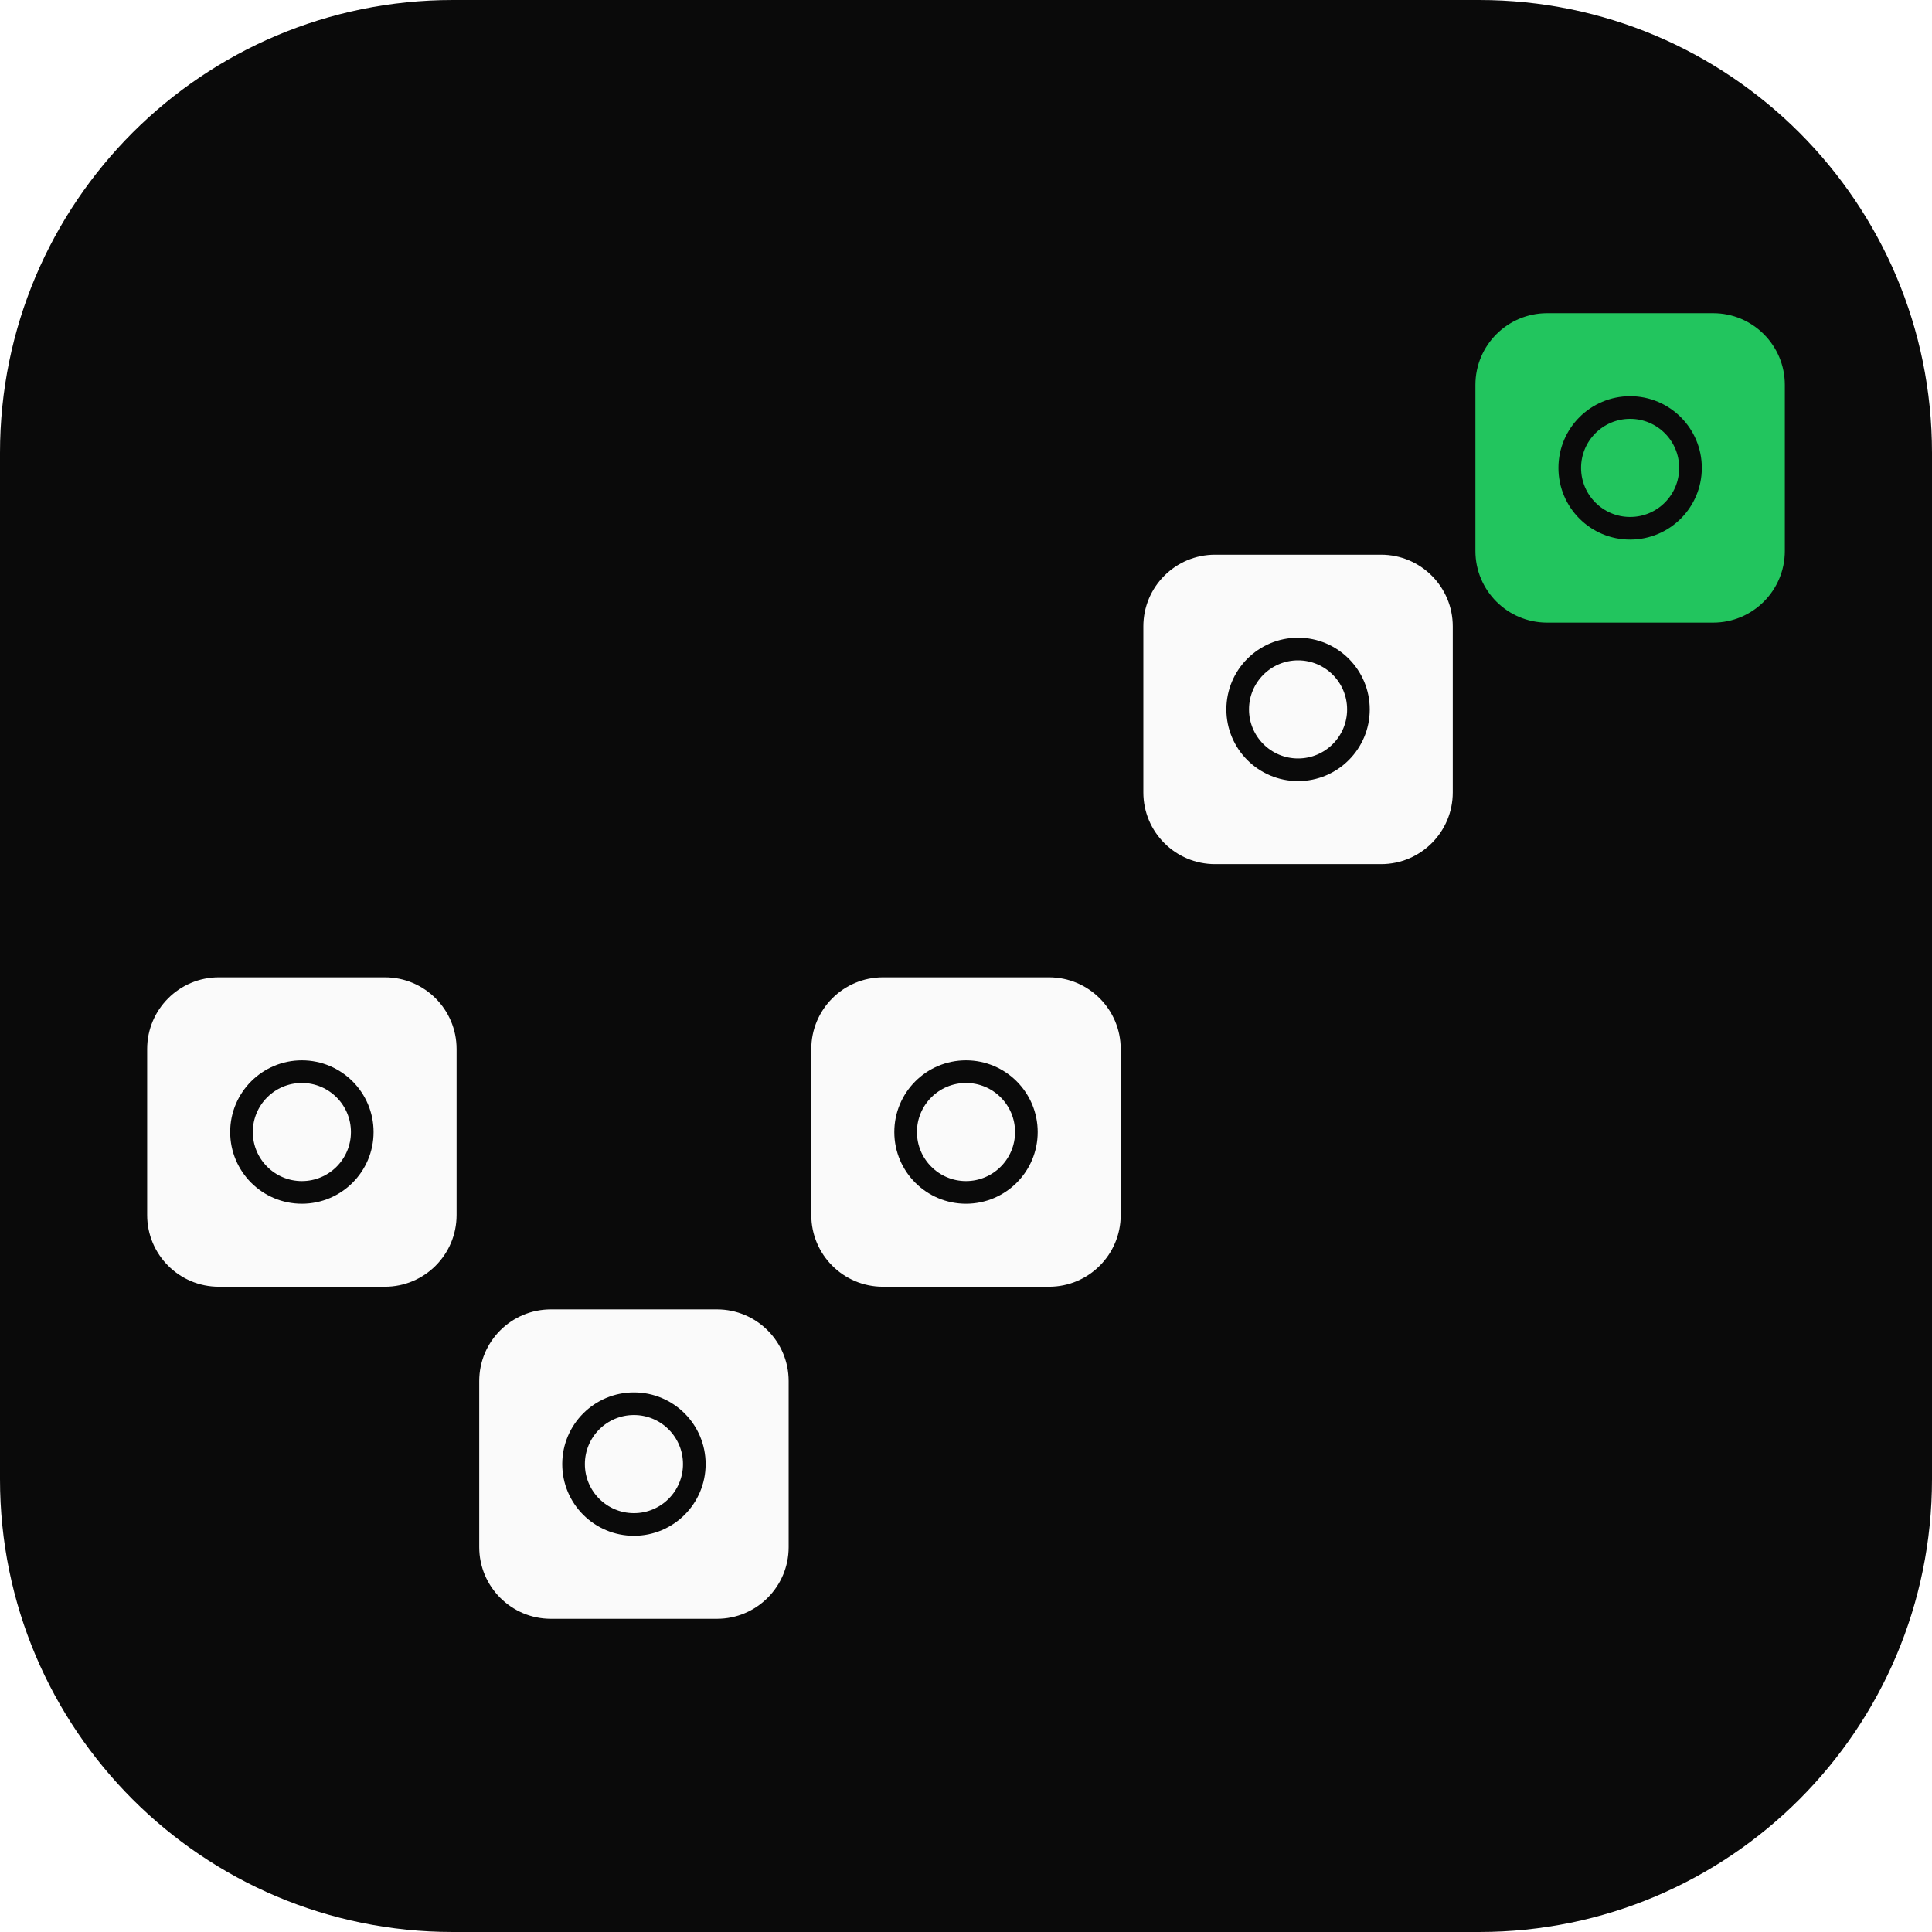
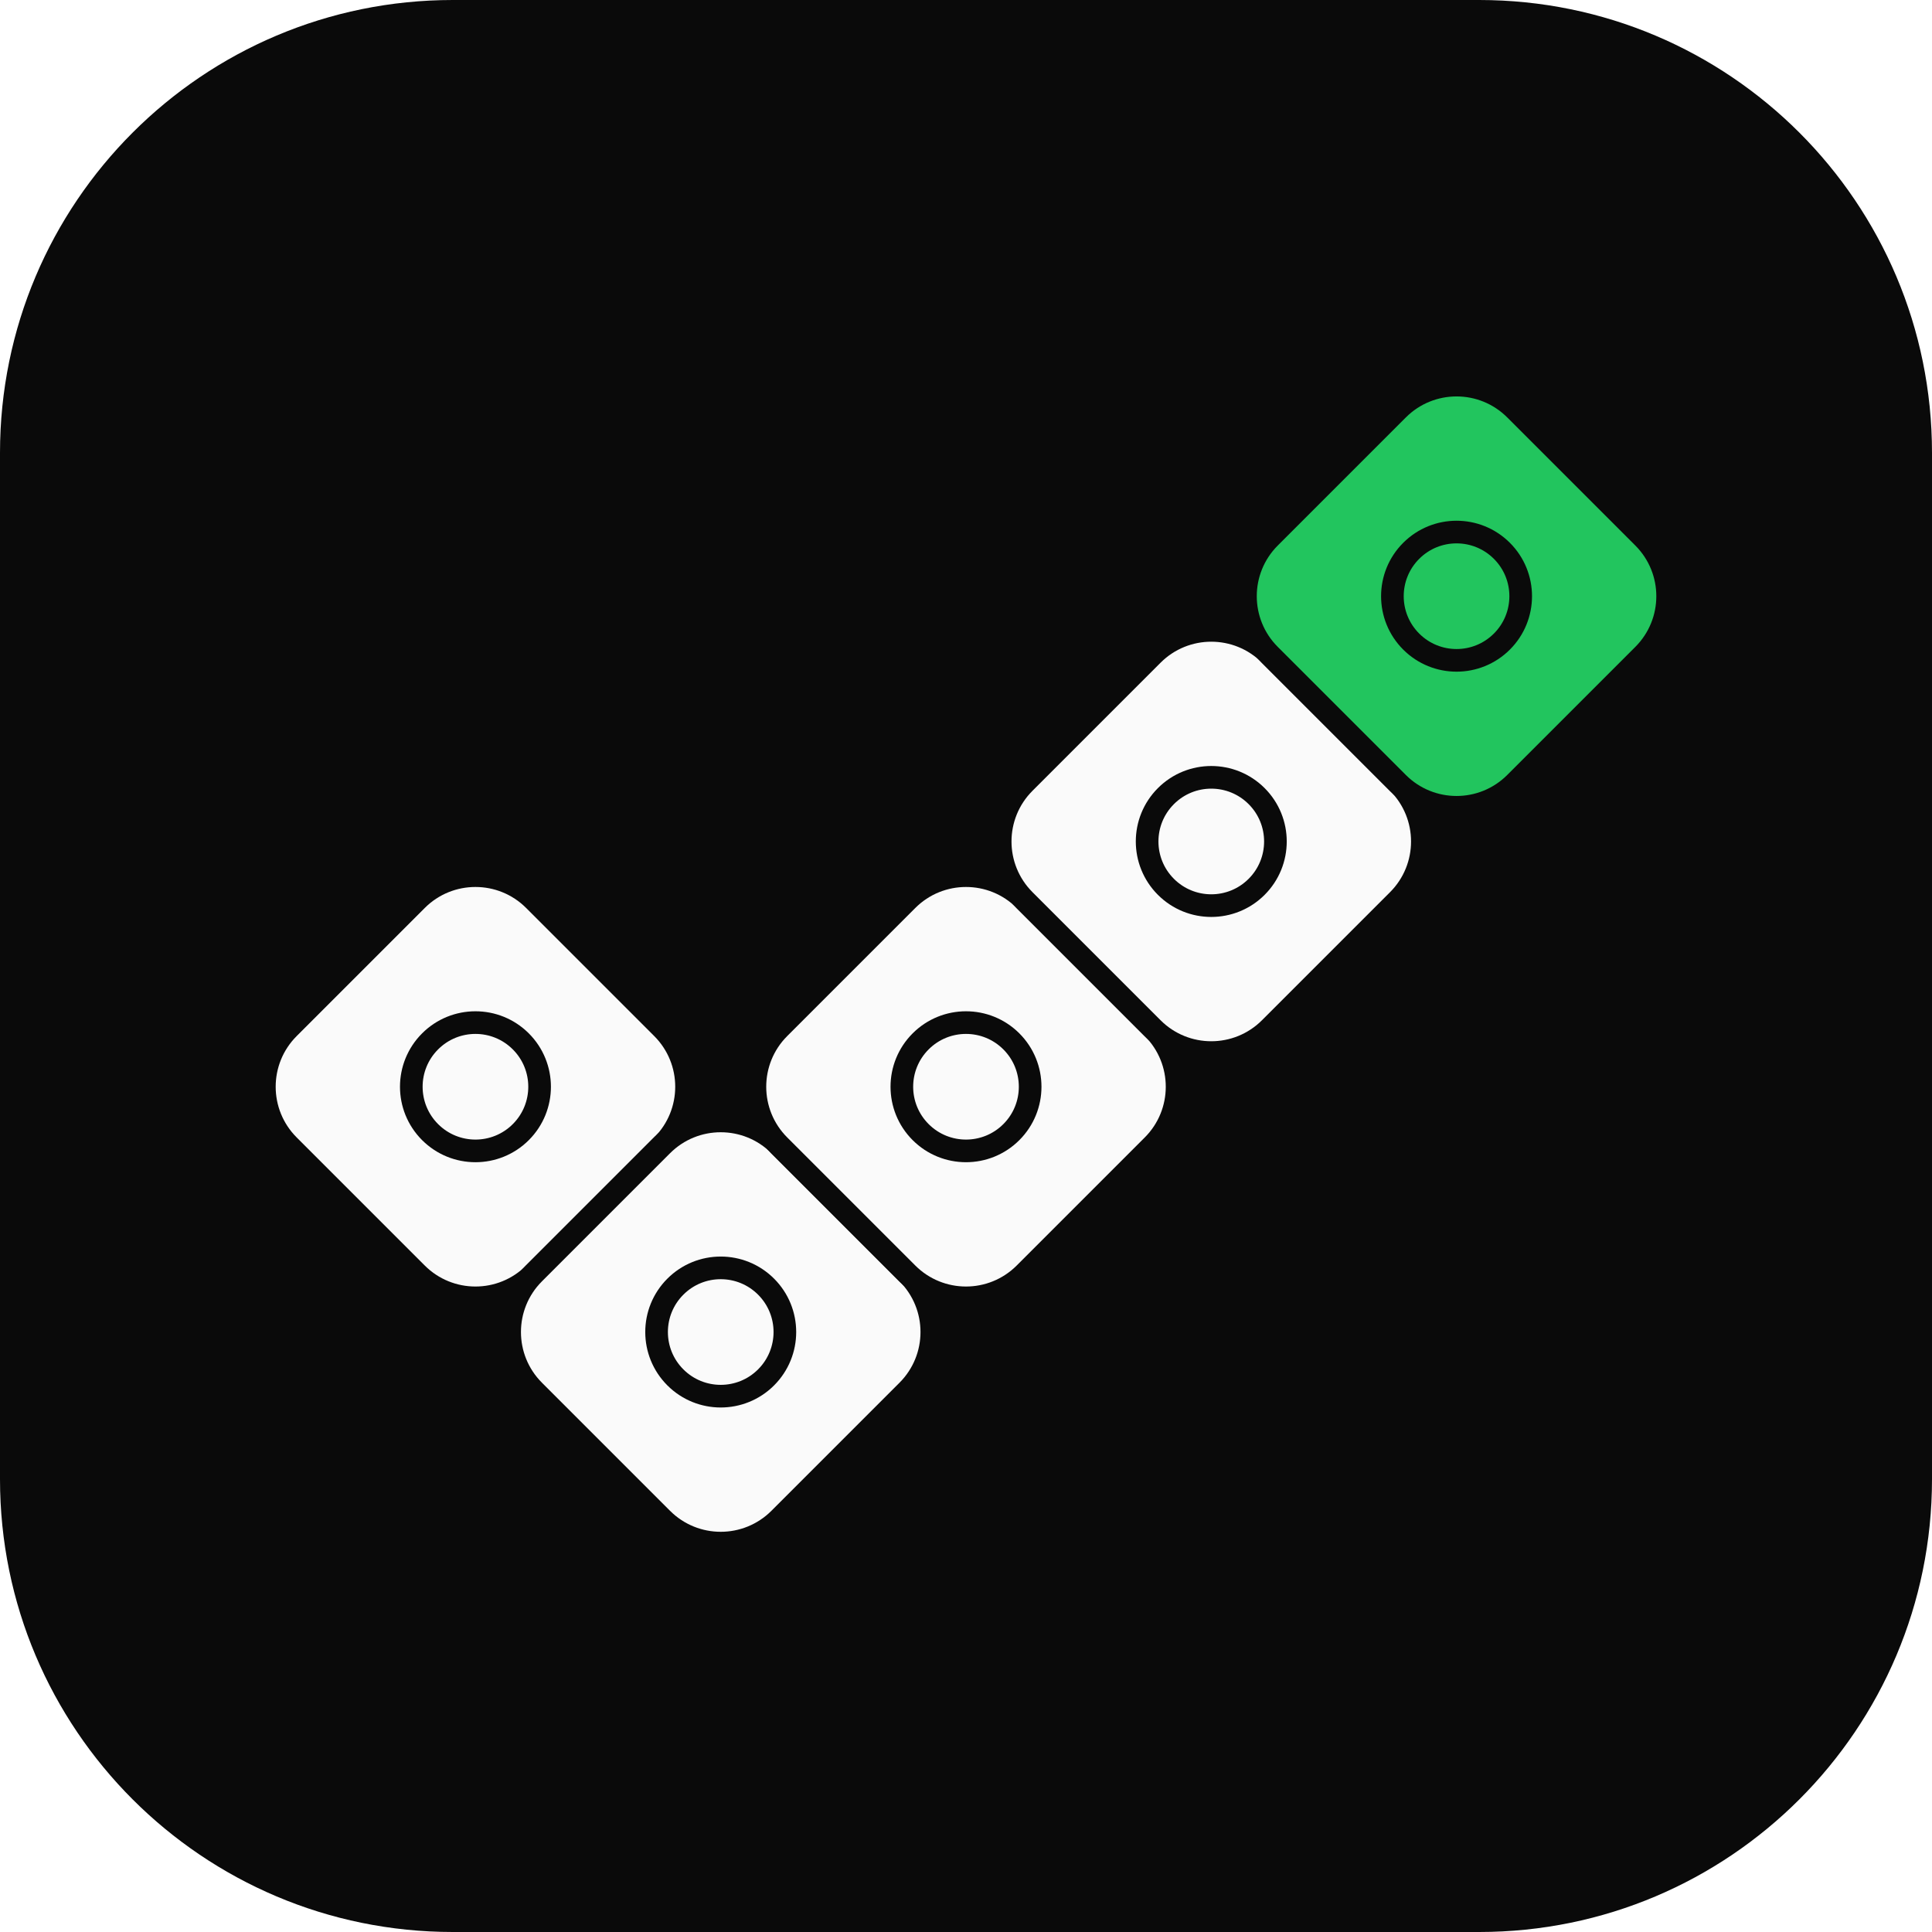
<svg xmlns="http://www.w3.org/2000/svg" viewBox="0 0 512 512" width="512" height="512">
  <rect width="512" height="512" rx="120" fill="#0A0A0A" />
-   <g stroke="#0A0A0A" stroke-width="6">
-     <rect x="36" y="256" width="88" height="88" rx="22" fill="#FAFAFA" />
-     <rect x="124" y="344" width="88" height="88" rx="22" fill="#FAFAFA" />
-     <rect x="212" y="256" width="88" height="88" rx="22" fill="#FAFAFA" />
-     <rect x="300" y="144" width="88" height="88" rx="22" fill="#FAFAFA" />
-     <rect x="388" y="80" width="88" height="88" rx="22" fill="#22C55E" />
+   <g transform="translate(-9 23)" stroke="#0A0A0A" stroke-width="6">
+     <rect x="89" y="219" width="92" height="92" rx="22" fill="#FAFAFA" transform="rotate(-45 135 265)" />
+     <rect x="154" y="284" width="92" height="92" rx="22" fill="#FAFAFA" transform="rotate(-45 200 330)" />
+     <rect x="219" y="219" width="92" height="92" rx="22" fill="#FAFAFA" transform="rotate(-45 265 265)" />
+     <rect x="284" y="154" width="92" height="92" rx="22" fill="#FAFAFA" transform="rotate(-45 330 200)" />
+     <rect x="349" y="89" width="92" height="92" rx="22" fill="#22C55E" transform="rotate(-45 395 135)" />
  </g>
-   <g fill="none" stroke="#0A0A0A" stroke-width="6">
-     <circle cx="80" cy="300" r="16" />
-     <circle cx="168" cy="388" r="16" />
-     <circle cx="256" cy="300" r="16" />
-     <circle cx="344" cy="188" r="16" />
-     <circle cx="432" cy="124" r="16" />
+   <g transform="translate(-9 23)" fill="none" stroke="#0A0A0A" stroke-width="6">
+     <circle cx="135" cy="265" r="17" transform="rotate(-45 135 265)" />
+     <circle cx="200" cy="330" r="17" transform="rotate(-45 200 330)" />
+     <circle cx="265" cy="265" r="17" transform="rotate(-45 265 265)" />
+     <circle cx="330" cy="200" r="17" transform="rotate(-45 330 200)" />
+     <circle cx="395" cy="135" r="17" transform="rotate(-45 395 135)" />
  </g>
</svg>
